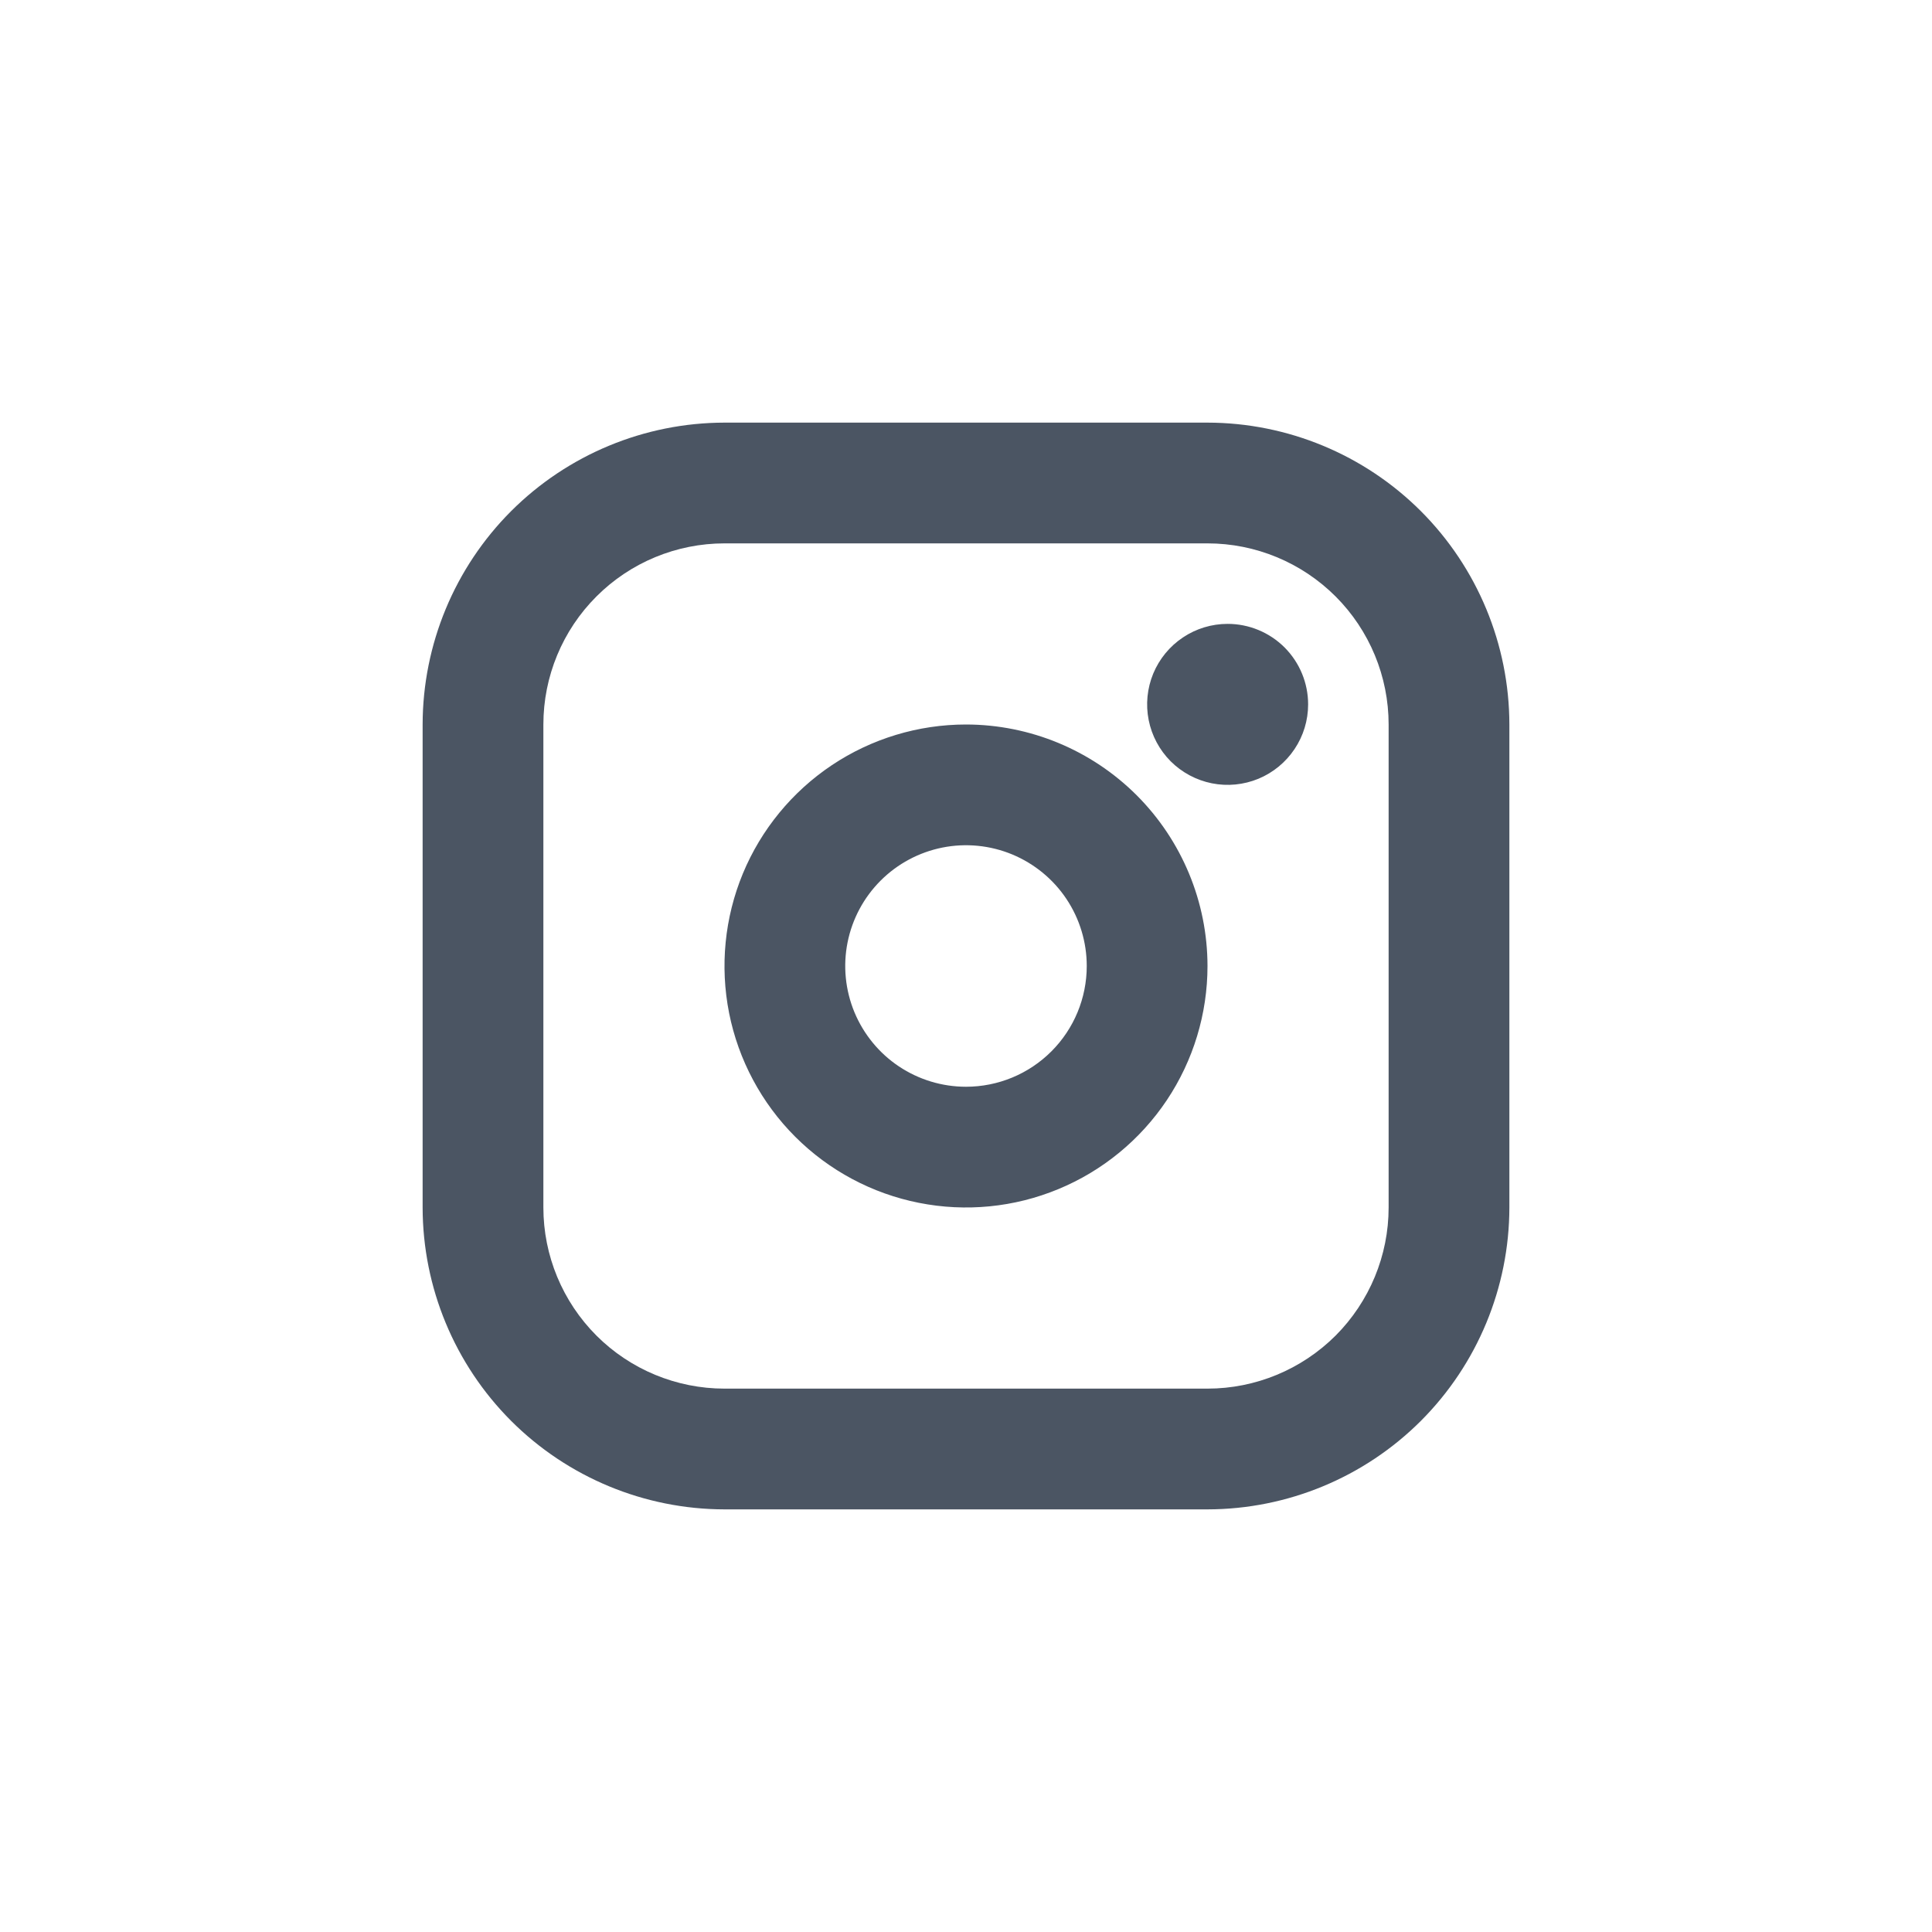
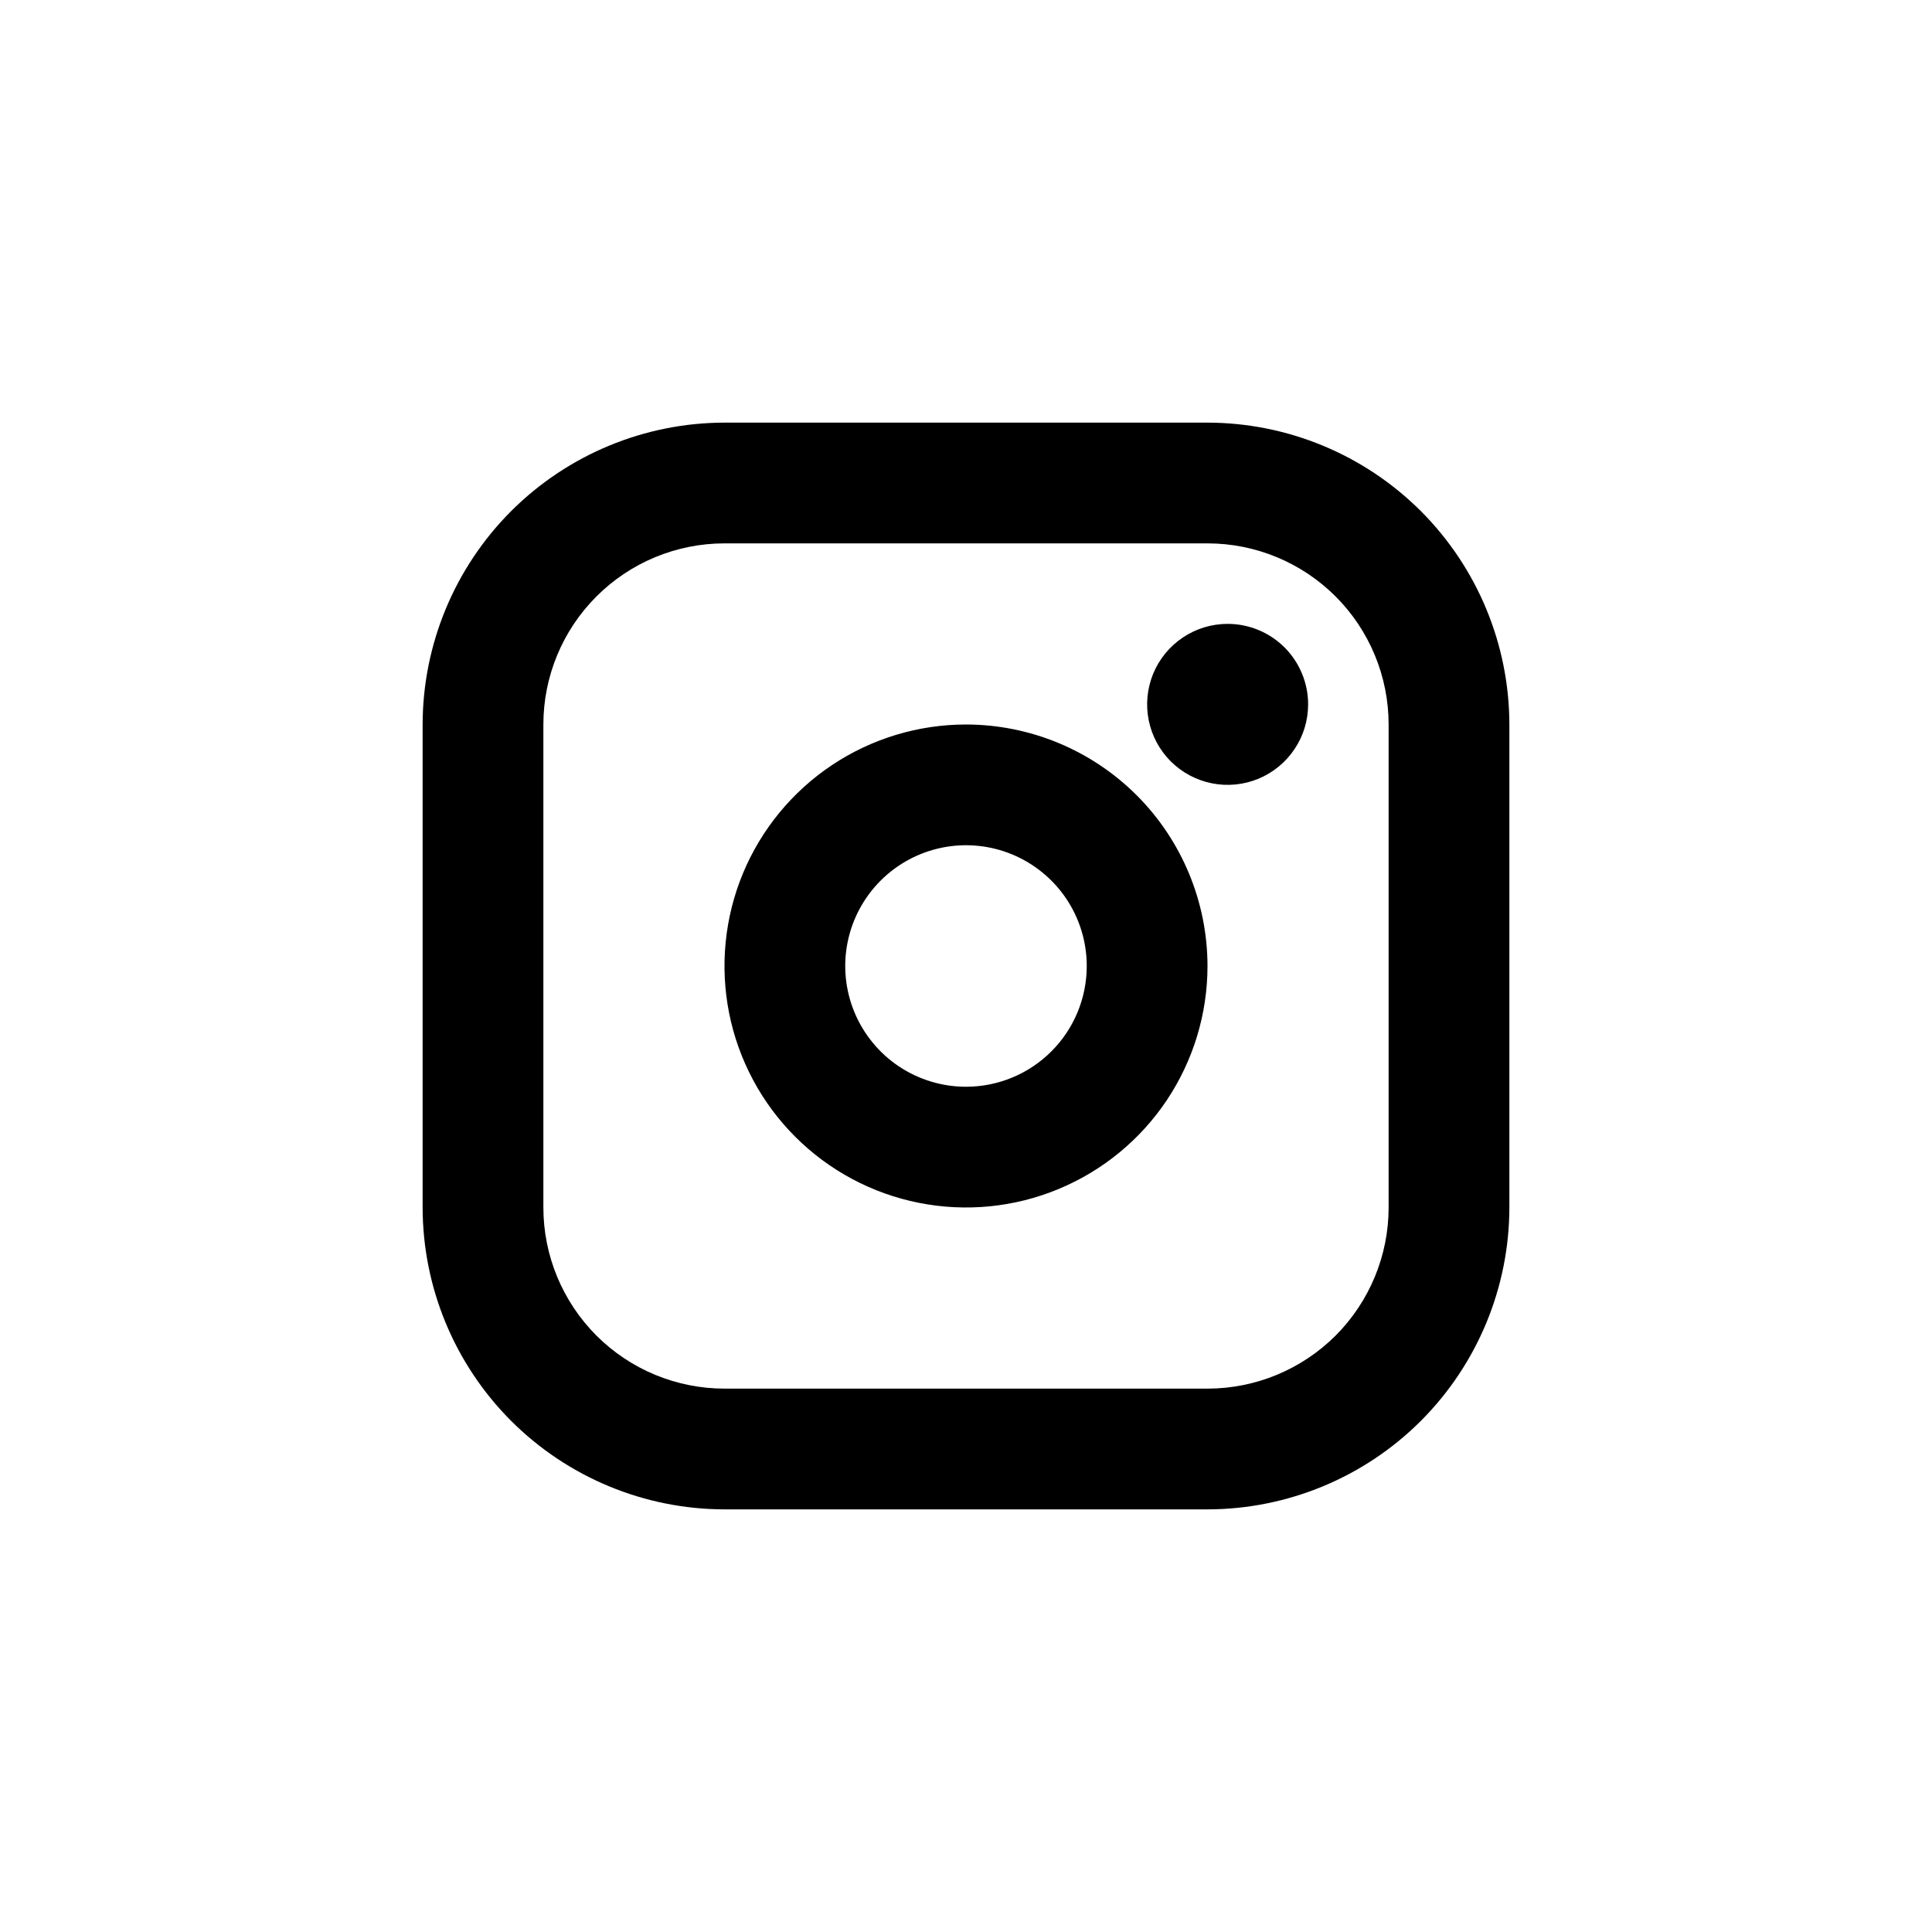
- <svg xmlns="http://www.w3.org/2000/svg" width="36" height="36" viewBox="0 0 36 36" fill="none">
-   <path d="M18 13.5C17.11 13.5 16.24 13.764 15.5 14.258C14.76 14.753 14.183 15.456 13.842 16.278C13.502 17.1 13.413 18.005 13.586 18.878C13.76 19.751 14.189 20.553 14.818 21.182C15.447 21.811 16.249 22.24 17.122 22.413C17.995 22.587 18.9 22.498 19.722 22.157C20.544 21.817 21.247 21.24 21.742 20.5C22.236 19.76 22.5 18.89 22.5 18C22.499 16.807 22.024 15.663 21.181 14.819C20.337 13.976 19.193 13.501 18 13.5ZM18 20.25C17.555 20.25 17.12 20.118 16.75 19.871C16.38 19.624 16.092 19.272 15.921 18.861C15.751 18.45 15.706 17.997 15.793 17.561C15.88 17.125 16.094 16.724 16.409 16.409C16.724 16.094 17.125 15.88 17.561 15.793C17.997 15.706 18.45 15.751 18.861 15.921C19.272 16.092 19.624 16.38 19.871 16.75C20.118 17.12 20.25 17.555 20.25 18C20.25 18.597 20.013 19.169 19.591 19.591C19.169 20.013 18.597 20.25 18 20.25ZM22.5 7.875H13.5C12.009 7.877 10.579 8.47 9.524 9.524C8.47 10.579 7.877 12.009 7.875 13.5V22.5C7.877 23.991 8.47 25.421 9.524 26.476C10.579 27.53 12.009 28.123 13.5 28.125H22.5C23.991 28.123 25.421 27.53 26.476 26.476C27.53 25.421 28.123 23.991 28.125 22.5V13.5C28.123 12.009 27.53 10.579 26.476 9.524C25.421 8.47 23.991 7.877 22.5 7.875ZM25.875 22.5C25.875 23.395 25.519 24.253 24.887 24.887C24.253 25.519 23.395 25.875 22.5 25.875H13.5C12.605 25.875 11.746 25.519 11.114 24.887C10.481 24.253 10.125 23.395 10.125 22.5V13.5C10.125 12.605 10.481 11.746 11.114 11.114C11.746 10.481 12.605 10.125 13.5 10.125H22.5C23.395 10.125 24.253 10.481 24.887 11.114C25.519 11.746 25.875 12.605 25.875 13.5V22.5ZM24.375 13.125C24.375 13.422 24.287 13.712 24.122 13.958C23.957 14.205 23.723 14.397 23.449 14.511C23.175 14.624 22.873 14.654 22.582 14.596C22.291 14.538 22.024 14.395 21.814 14.186C21.605 13.976 21.462 13.709 21.404 13.418C21.346 13.127 21.376 12.825 21.489 12.551C21.603 12.277 21.795 12.043 22.042 11.878C22.288 11.713 22.578 11.625 22.875 11.625C23.273 11.625 23.654 11.783 23.936 12.064C24.217 12.346 24.375 12.727 24.375 13.125Z" fill="#4B5563" />
+ <svg xmlns="http://www.w3.org/2000/svg" width="36" height="36" viewBox="0 0 36 36" fill="currentColor">
+   <path d="M18 13.5C17.11 13.5 16.24 13.764 15.5 14.258C14.76 14.753 14.183 15.456 13.842 16.278C13.502 17.1 13.413 18.005 13.586 18.878C13.76 19.751 14.189 20.553 14.818 21.182C15.447 21.811 16.249 22.24 17.122 22.413C17.995 22.587 18.9 22.498 19.722 22.157C20.544 21.817 21.247 21.24 21.742 20.5C22.236 19.76 22.5 18.89 22.5 18C22.499 16.807 22.024 15.663 21.181 14.819C20.337 13.976 19.193 13.501 18 13.5ZM18 20.25C17.555 20.25 17.12 20.118 16.75 19.871C16.38 19.624 16.092 19.272 15.921 18.861C15.751 18.45 15.706 17.997 15.793 17.561C15.88 17.125 16.094 16.724 16.409 16.409C16.724 16.094 17.125 15.88 17.561 15.793C17.997 15.706 18.45 15.751 18.861 15.921C19.272 16.092 19.624 16.38 19.871 16.75C20.118 17.12 20.25 17.555 20.25 18C20.25 18.597 20.013 19.169 19.591 19.591C19.169 20.013 18.597 20.25 18 20.25ZM22.5 7.875H13.5C12.009 7.877 10.579 8.47 9.524 9.524C8.47 10.579 7.877 12.009 7.875 13.5V22.5C7.877 23.991 8.47 25.421 9.524 26.476C10.579 27.53 12.009 28.123 13.5 28.125H22.5C23.991 28.123 25.421 27.53 26.476 26.476C27.53 25.421 28.123 23.991 28.125 22.5V13.5C28.123 12.009 27.53 10.579 26.476 9.524C25.421 8.47 23.991 7.877 22.5 7.875ZM25.875 22.5C25.875 23.395 25.519 24.253 24.887 24.887C24.253 25.519 23.395 25.875 22.5 25.875H13.5C12.605 25.875 11.746 25.519 11.114 24.887C10.481 24.253 10.125 23.395 10.125 22.5V13.5C10.125 12.605 10.481 11.746 11.114 11.114C11.746 10.481 12.605 10.125 13.5 10.125H22.5C23.395 10.125 24.253 10.481 24.887 11.114C25.519 11.746 25.875 12.605 25.875 13.5V22.5ZM24.375 13.125C24.375 13.422 24.287 13.712 24.122 13.958C23.957 14.205 23.723 14.397 23.449 14.511C23.175 14.624 22.873 14.654 22.582 14.596C22.291 14.538 22.024 14.395 21.814 14.186C21.605 13.976 21.462 13.709 21.404 13.418C21.346 13.127 21.376 12.825 21.489 12.551C21.603 12.277 21.795 12.043 22.042 11.878C22.288 11.713 22.578 11.625 22.875 11.625C23.273 11.625 23.654 11.783 23.936 12.064C24.217 12.346 24.375 12.727 24.375 13.125Z" />
</svg>
